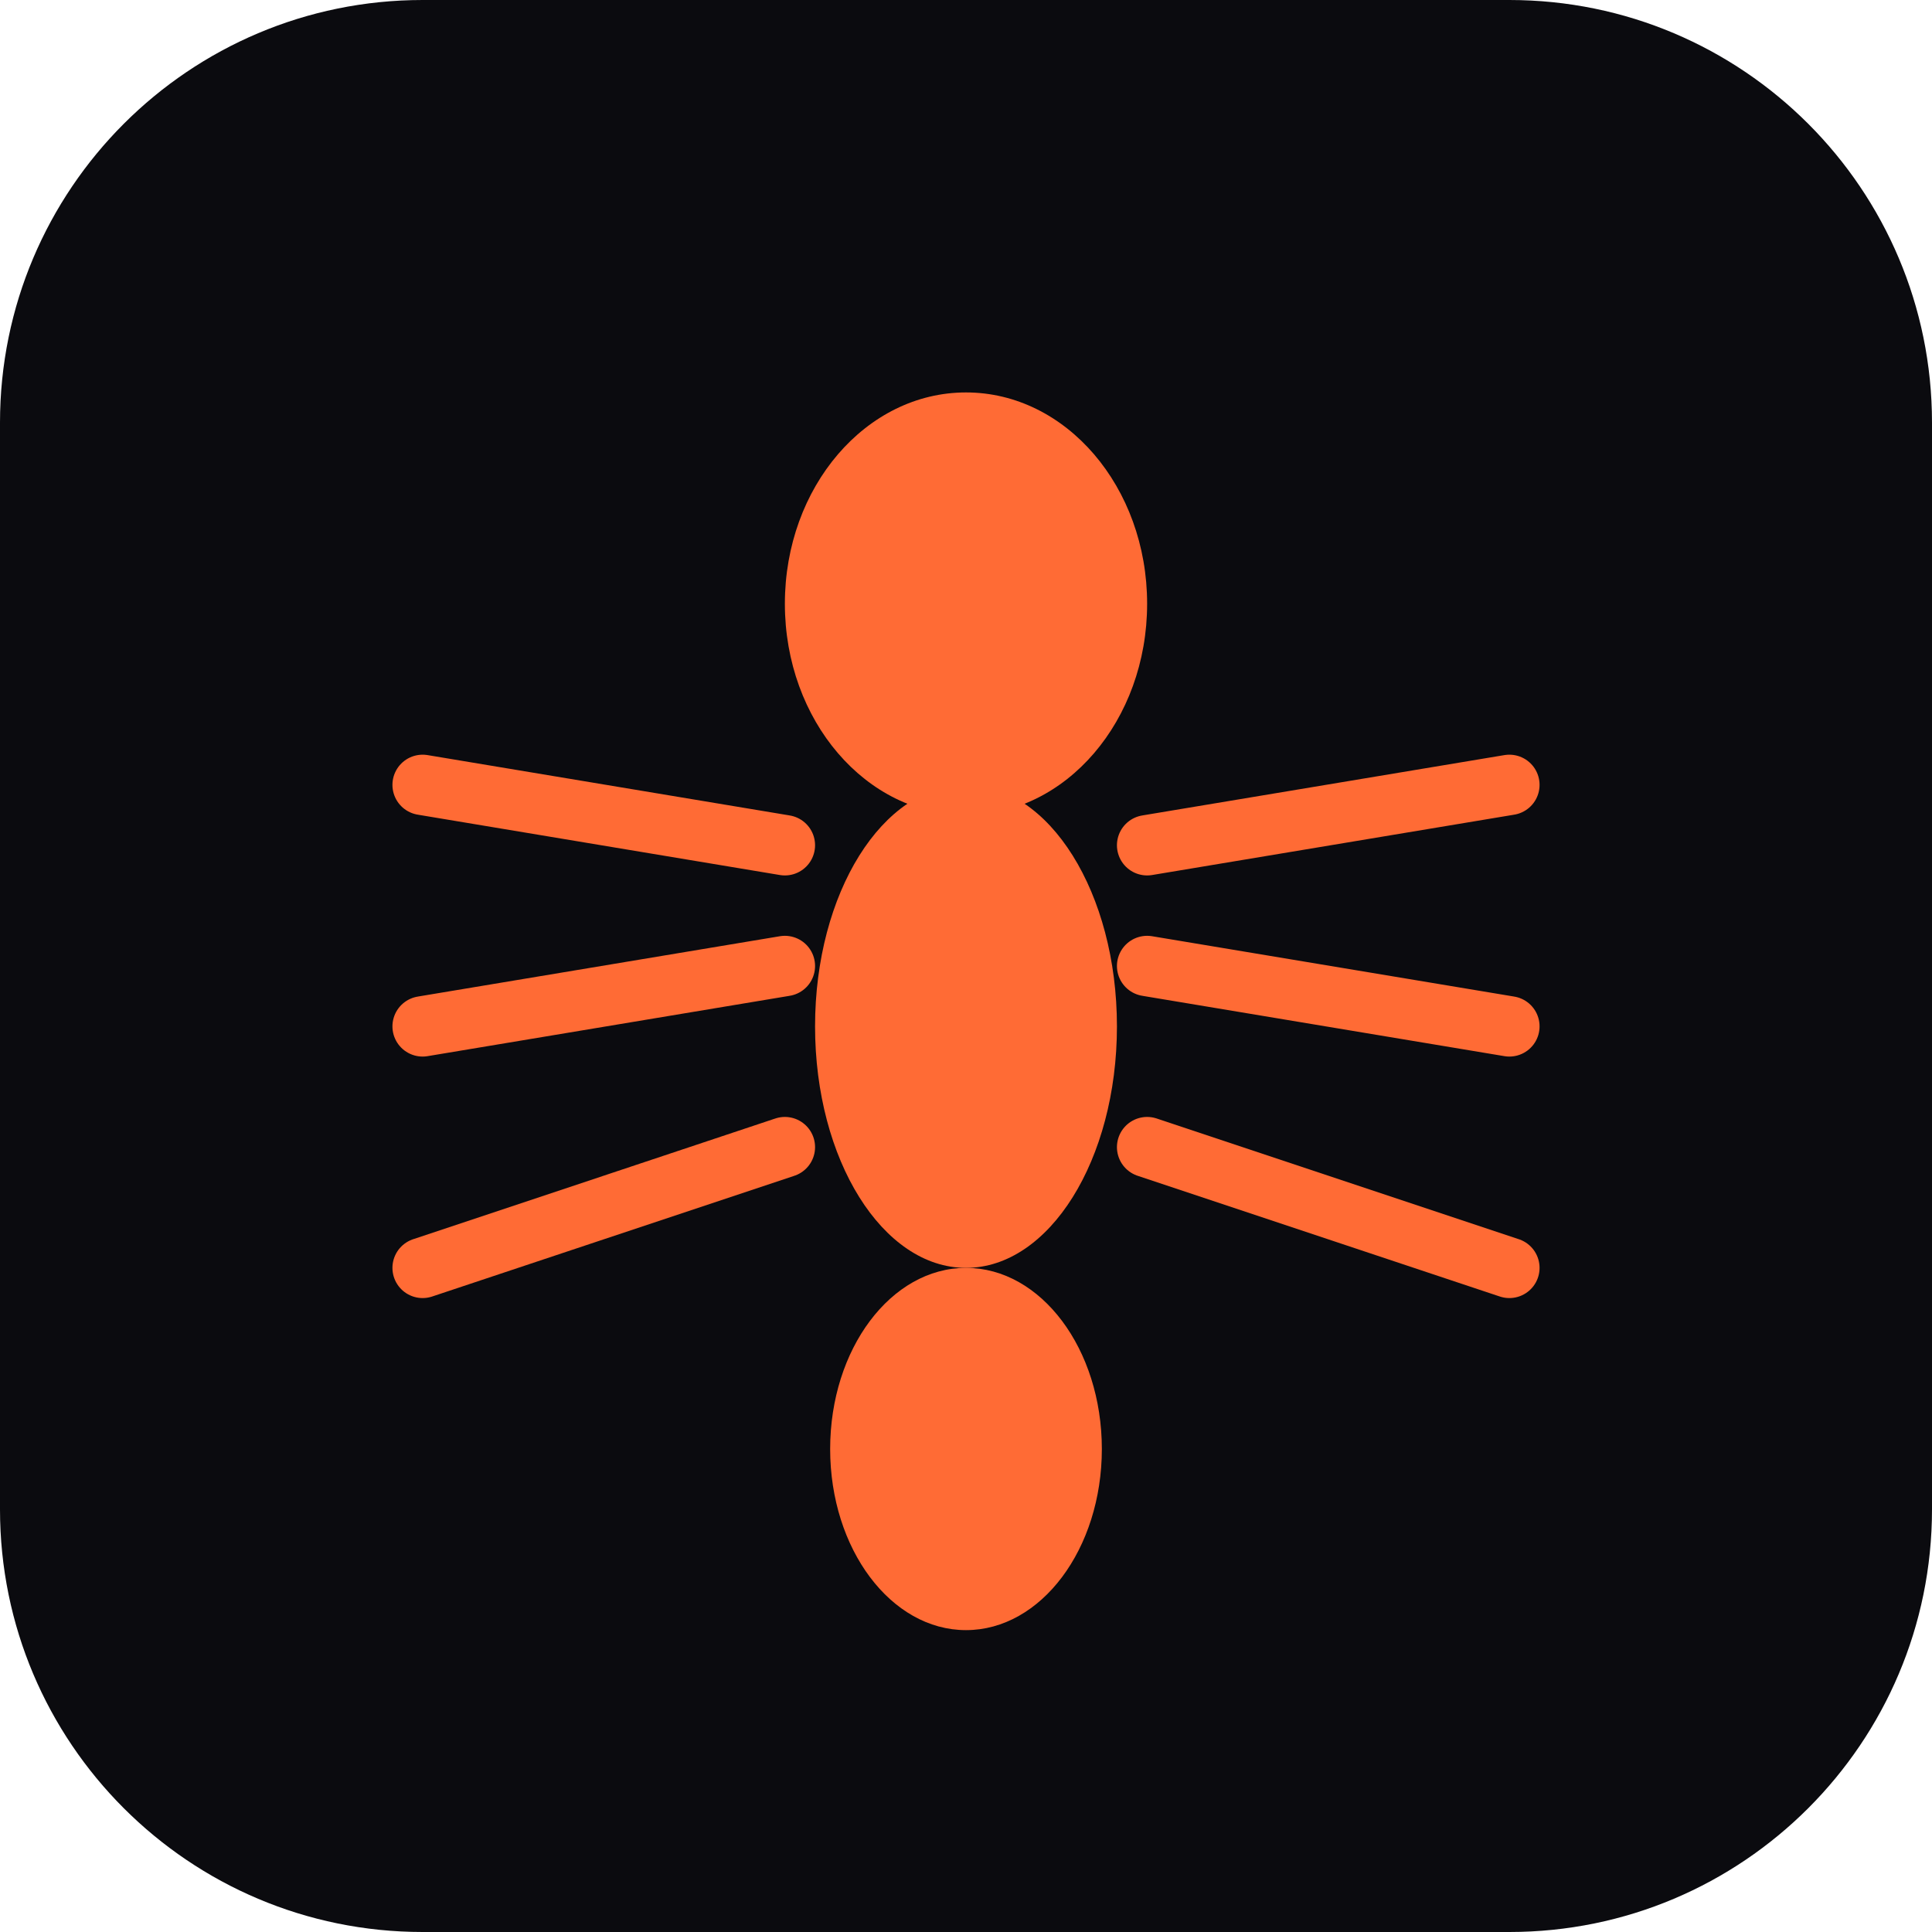
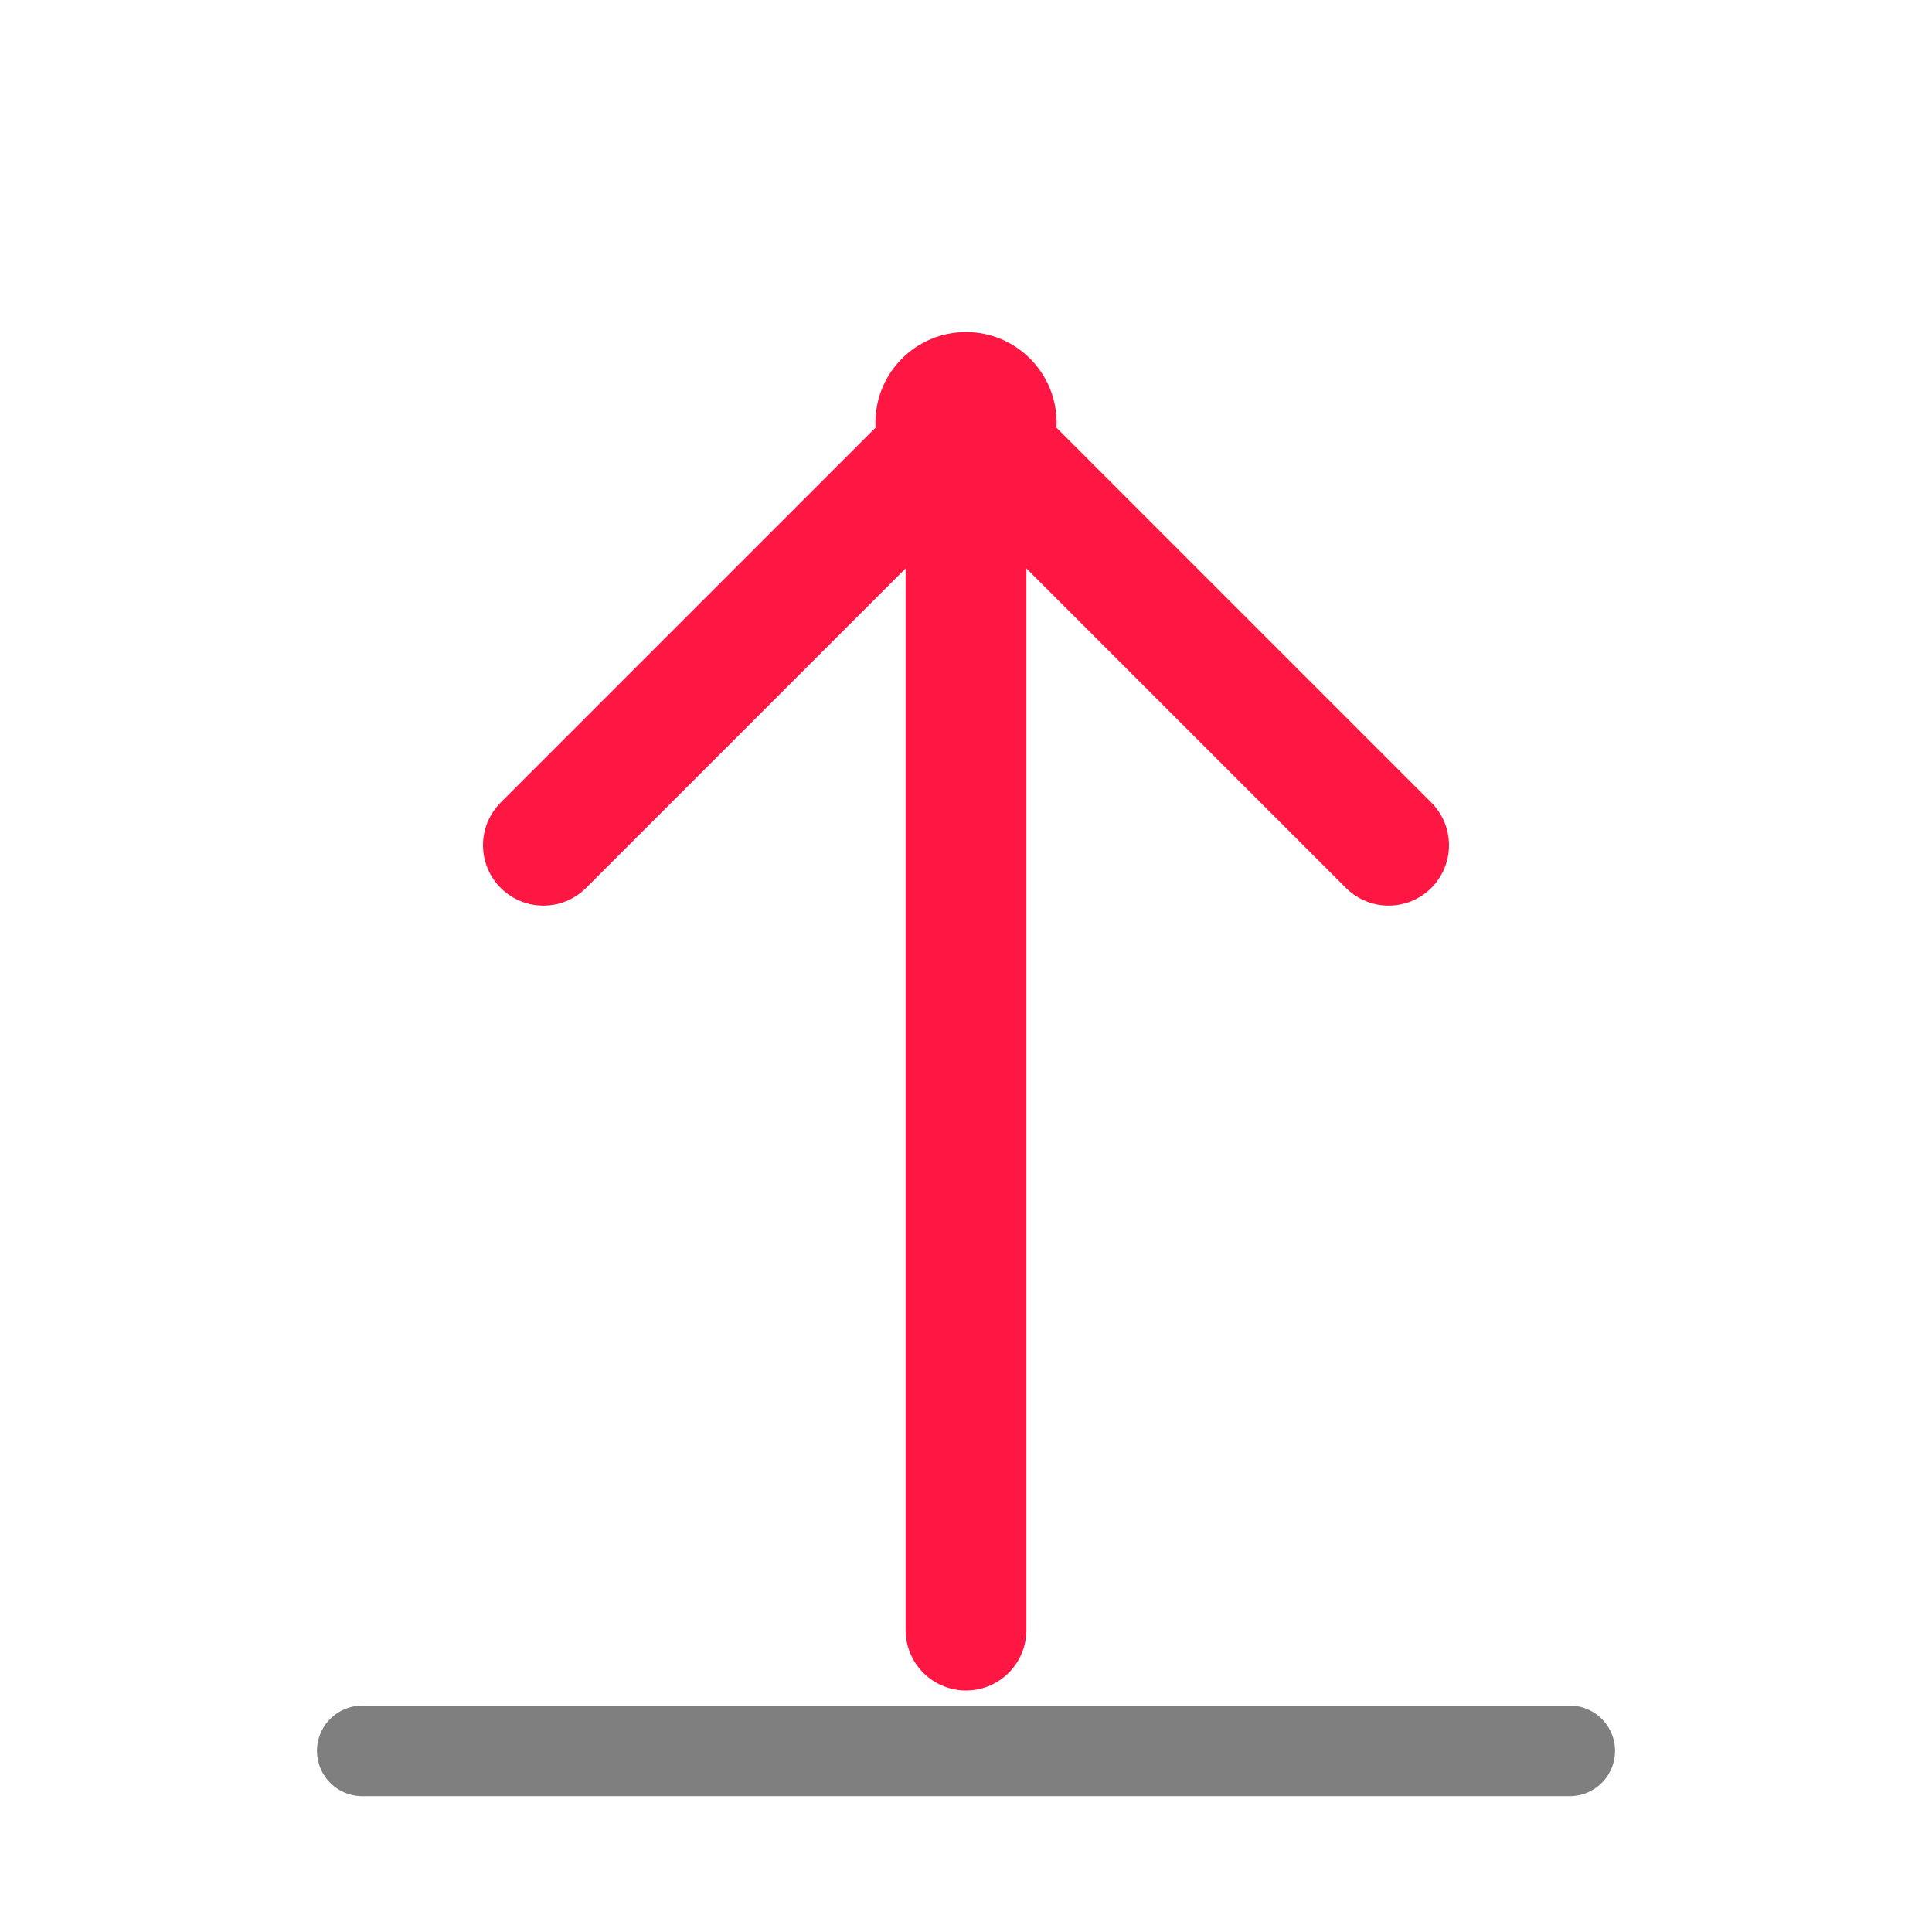
- <svg xmlns="http://www.w3.org/2000/svg" viewBox="0 0 64 64">
-   <rect width="64" height="64" rx="14" fill="#0B0B0F" />
-   <ellipse cx="32" cy="20" rx="6" ry="7" fill="#FF6B35" />
-   <ellipse cx="32" cy="34" rx="5" ry="8" fill="#FF6B35" />
-   <ellipse cx="32" cy="48" rx="4.5" ry="6" fill="#FF6B35" />
-   <path d="M14 26 L26 28 M14 34 L26 32 M14 42 L26 38 M50 26 L38 28 M50 34 L38 32 M50 42 L38 38" stroke="#FF6B35" stroke-width="2" stroke-linecap="round" />
+ <svg xmlns="http://www.w3.org/2000/svg" viewBox="0 0 32 32" fill="none" stroke="#FF1744" stroke-width="2" stroke-linecap="round" stroke-linejoin="round">
+   <path d="M16 27V7" />
+   <path d="M9 14l7-7 7 7" />
+   <path d="M6 29h20" stroke="currentColor" stroke-width="1.5" opacity="0.5" />
+   <circle cx="16" cy="7" r="1.5" fill="#FF1744" stroke="none" />
</svg>
